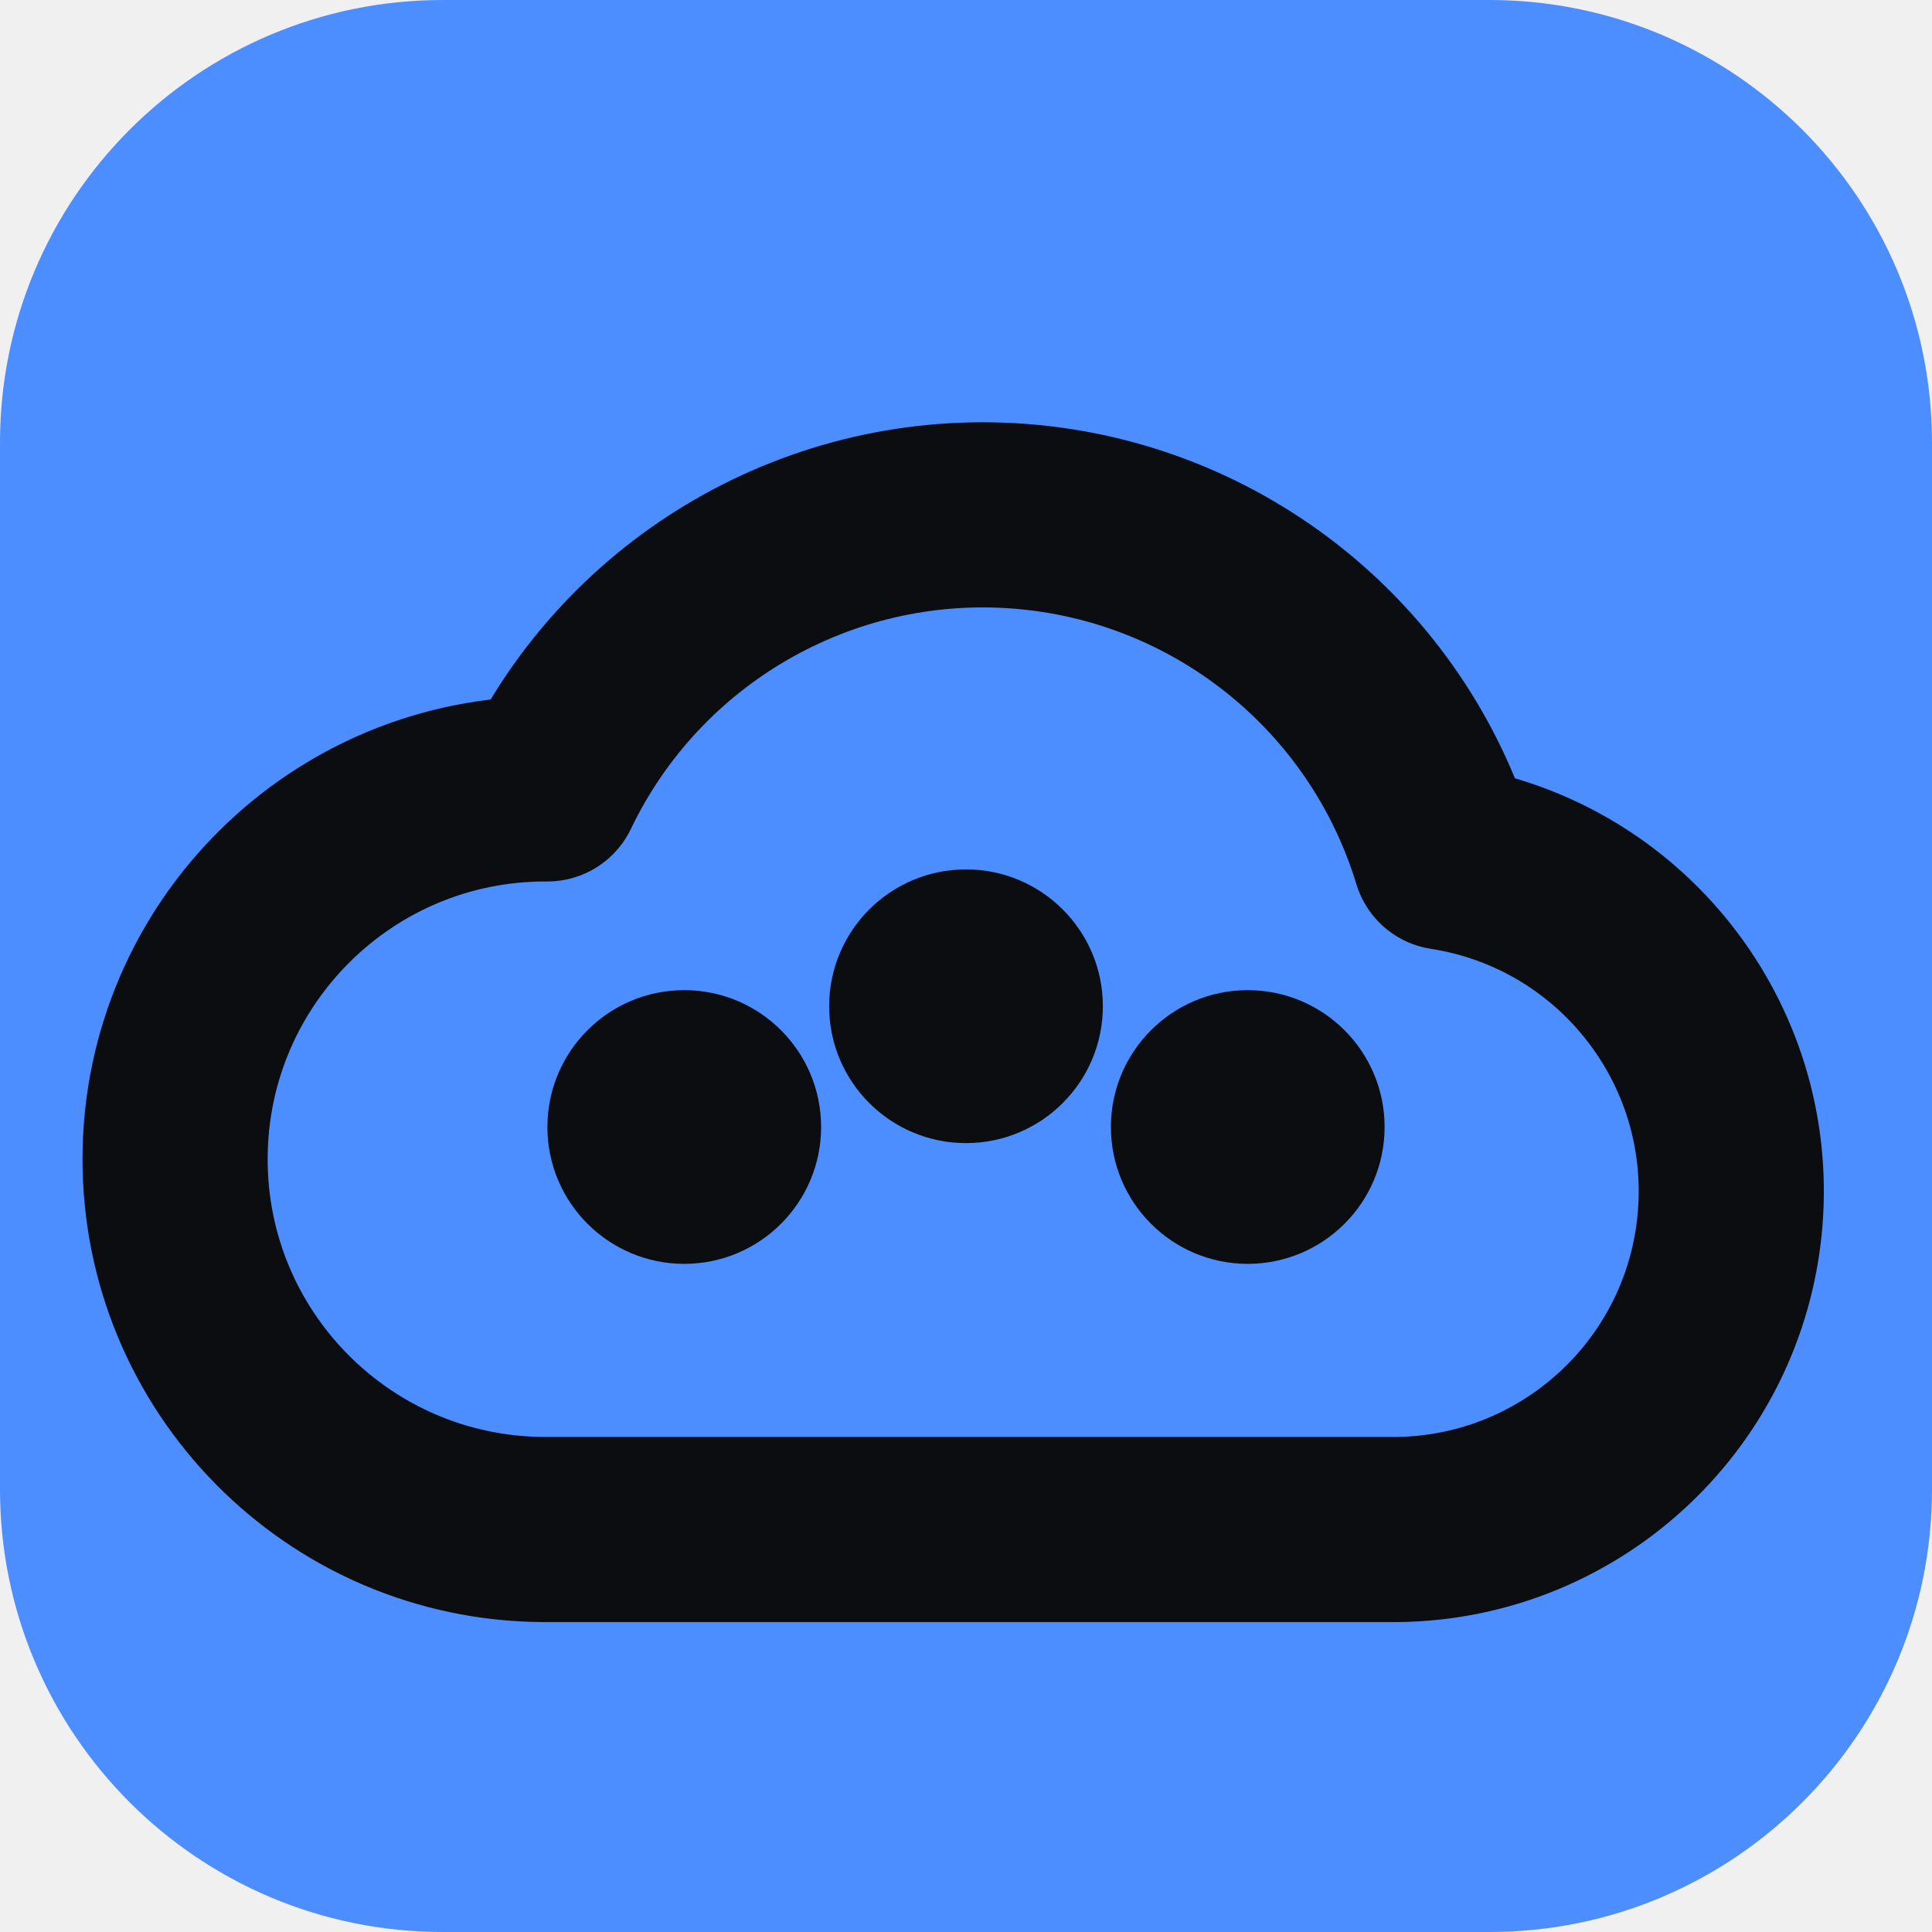
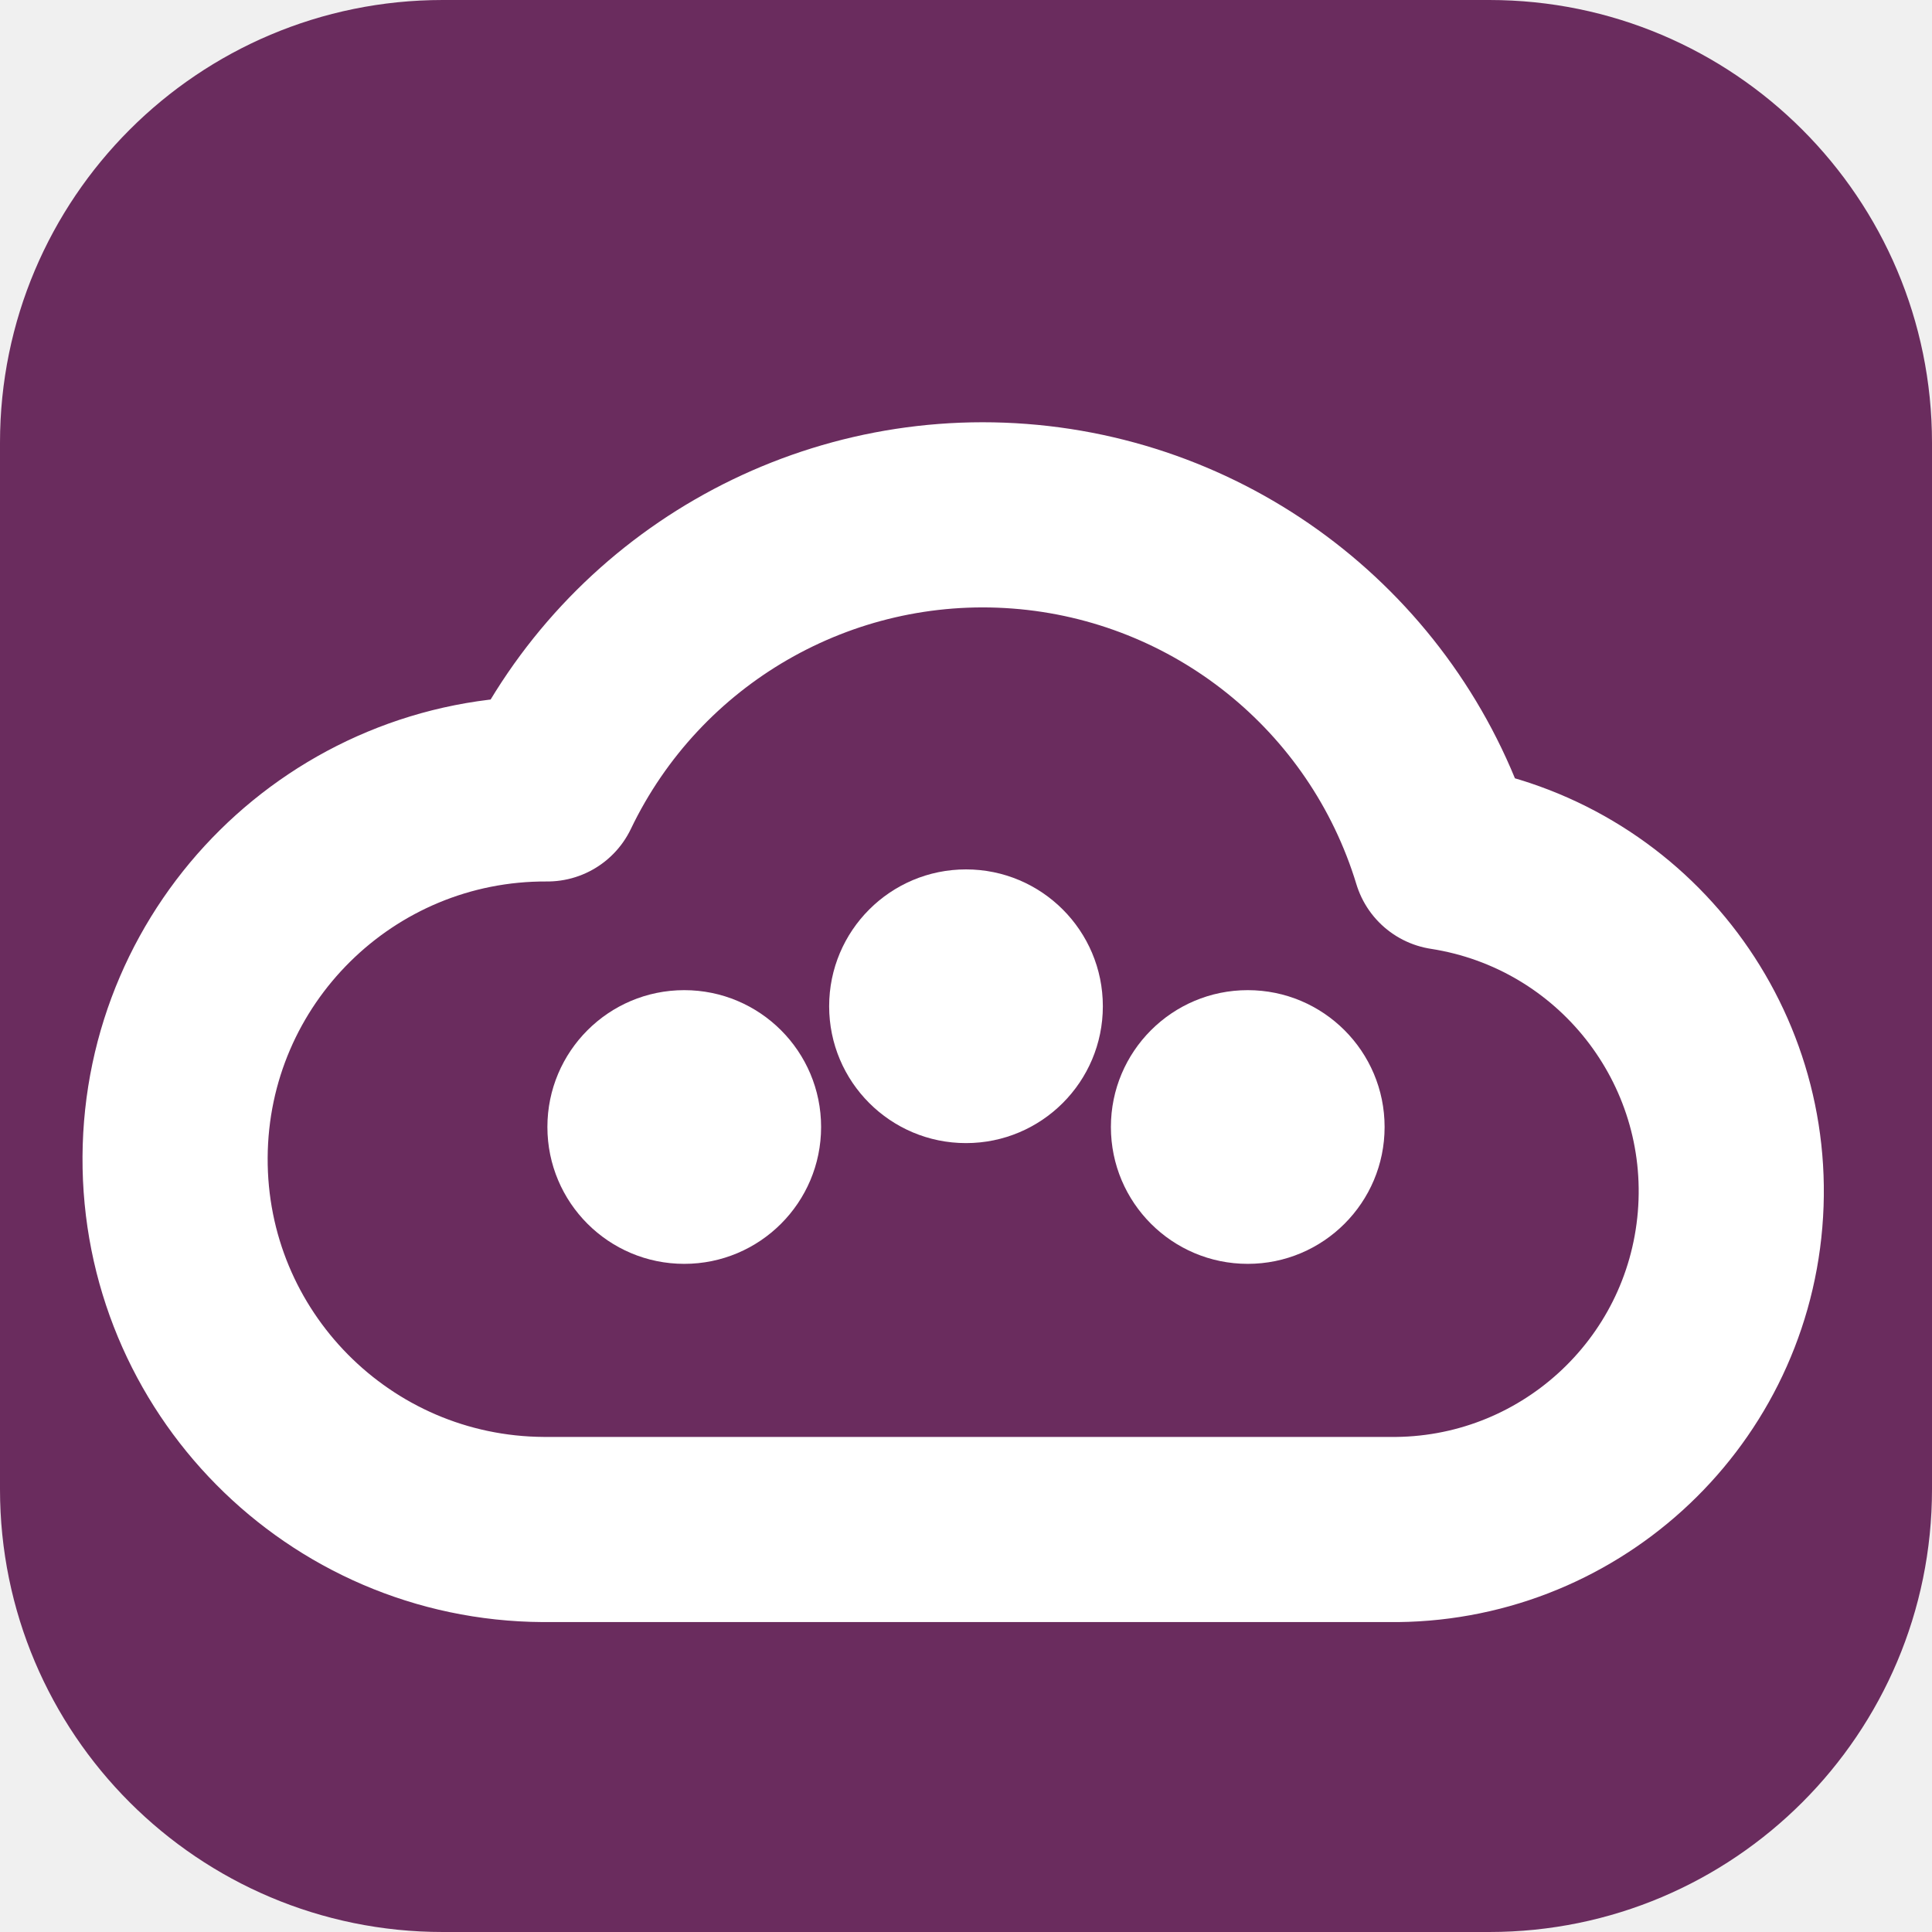
<svg xmlns="http://www.w3.org/2000/svg" viewBox="0 0 48 48">
-   <rect width="48" height="48" rx="11" fill="#4C8DFF" />
-   <path d="M13.5 38h21a8.4 8.4 0 0 0 1.4-16.7A12 12 0 0 0 13.6 19.6a9.2 9.2 0 0 0-.1 18.4Z" fill="none" stroke="#0B0D10" stroke-width="4.6" stroke-linejoin="round" />
-   <g fill="#0B0D10">
+   <rect width="48" height="48" rx="11" fill="#6A2C5E" />
+   <path d="M13.5 38h21a8.4 8.4 0 0 0 1.4-16.7A12 12 0 0 0 13.6 19.6a9.2 9.2 0 0 0-.1 18.4Z" fill="none" stroke="#FFFFFF" stroke-width="4.6" stroke-linejoin="round" />
+   <g fill="#FFFFFF">
    <circle cx="17" cy="28" r="3.4" />
    <circle cx="31" cy="28" r="3.4" />
    <circle cx="24" cy="25" r="3.4" />
  </g>
</svg>
